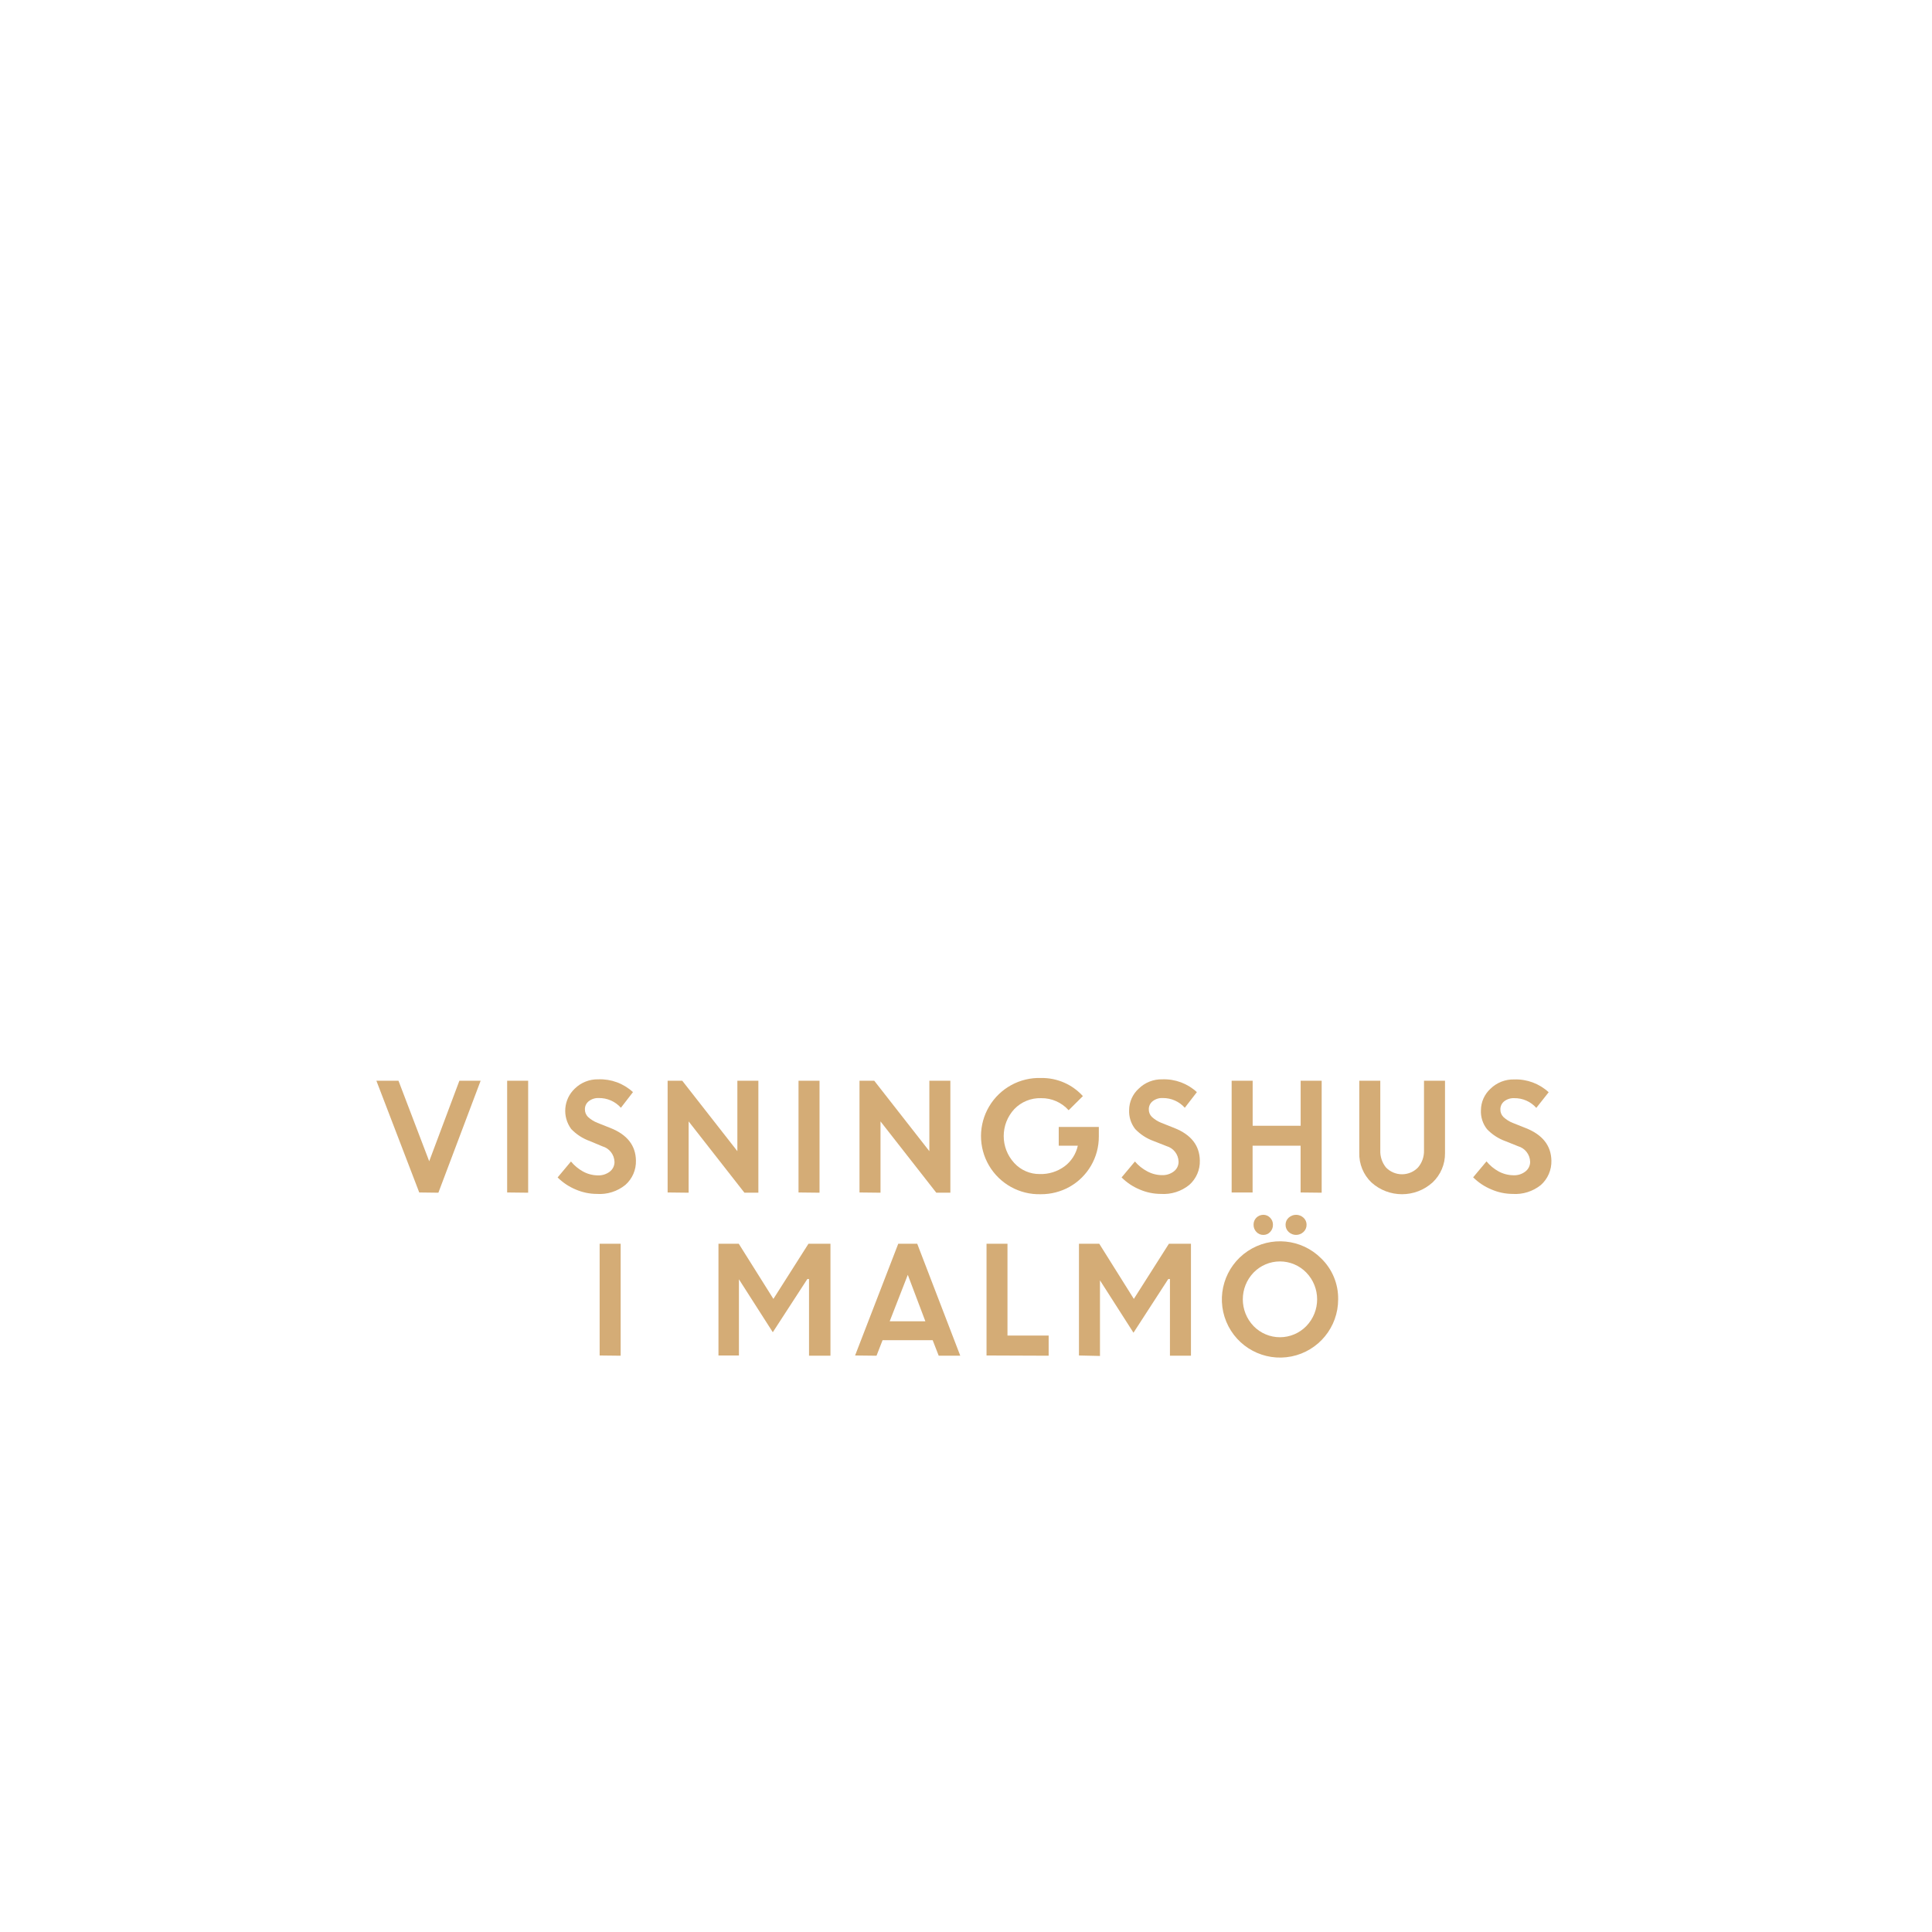
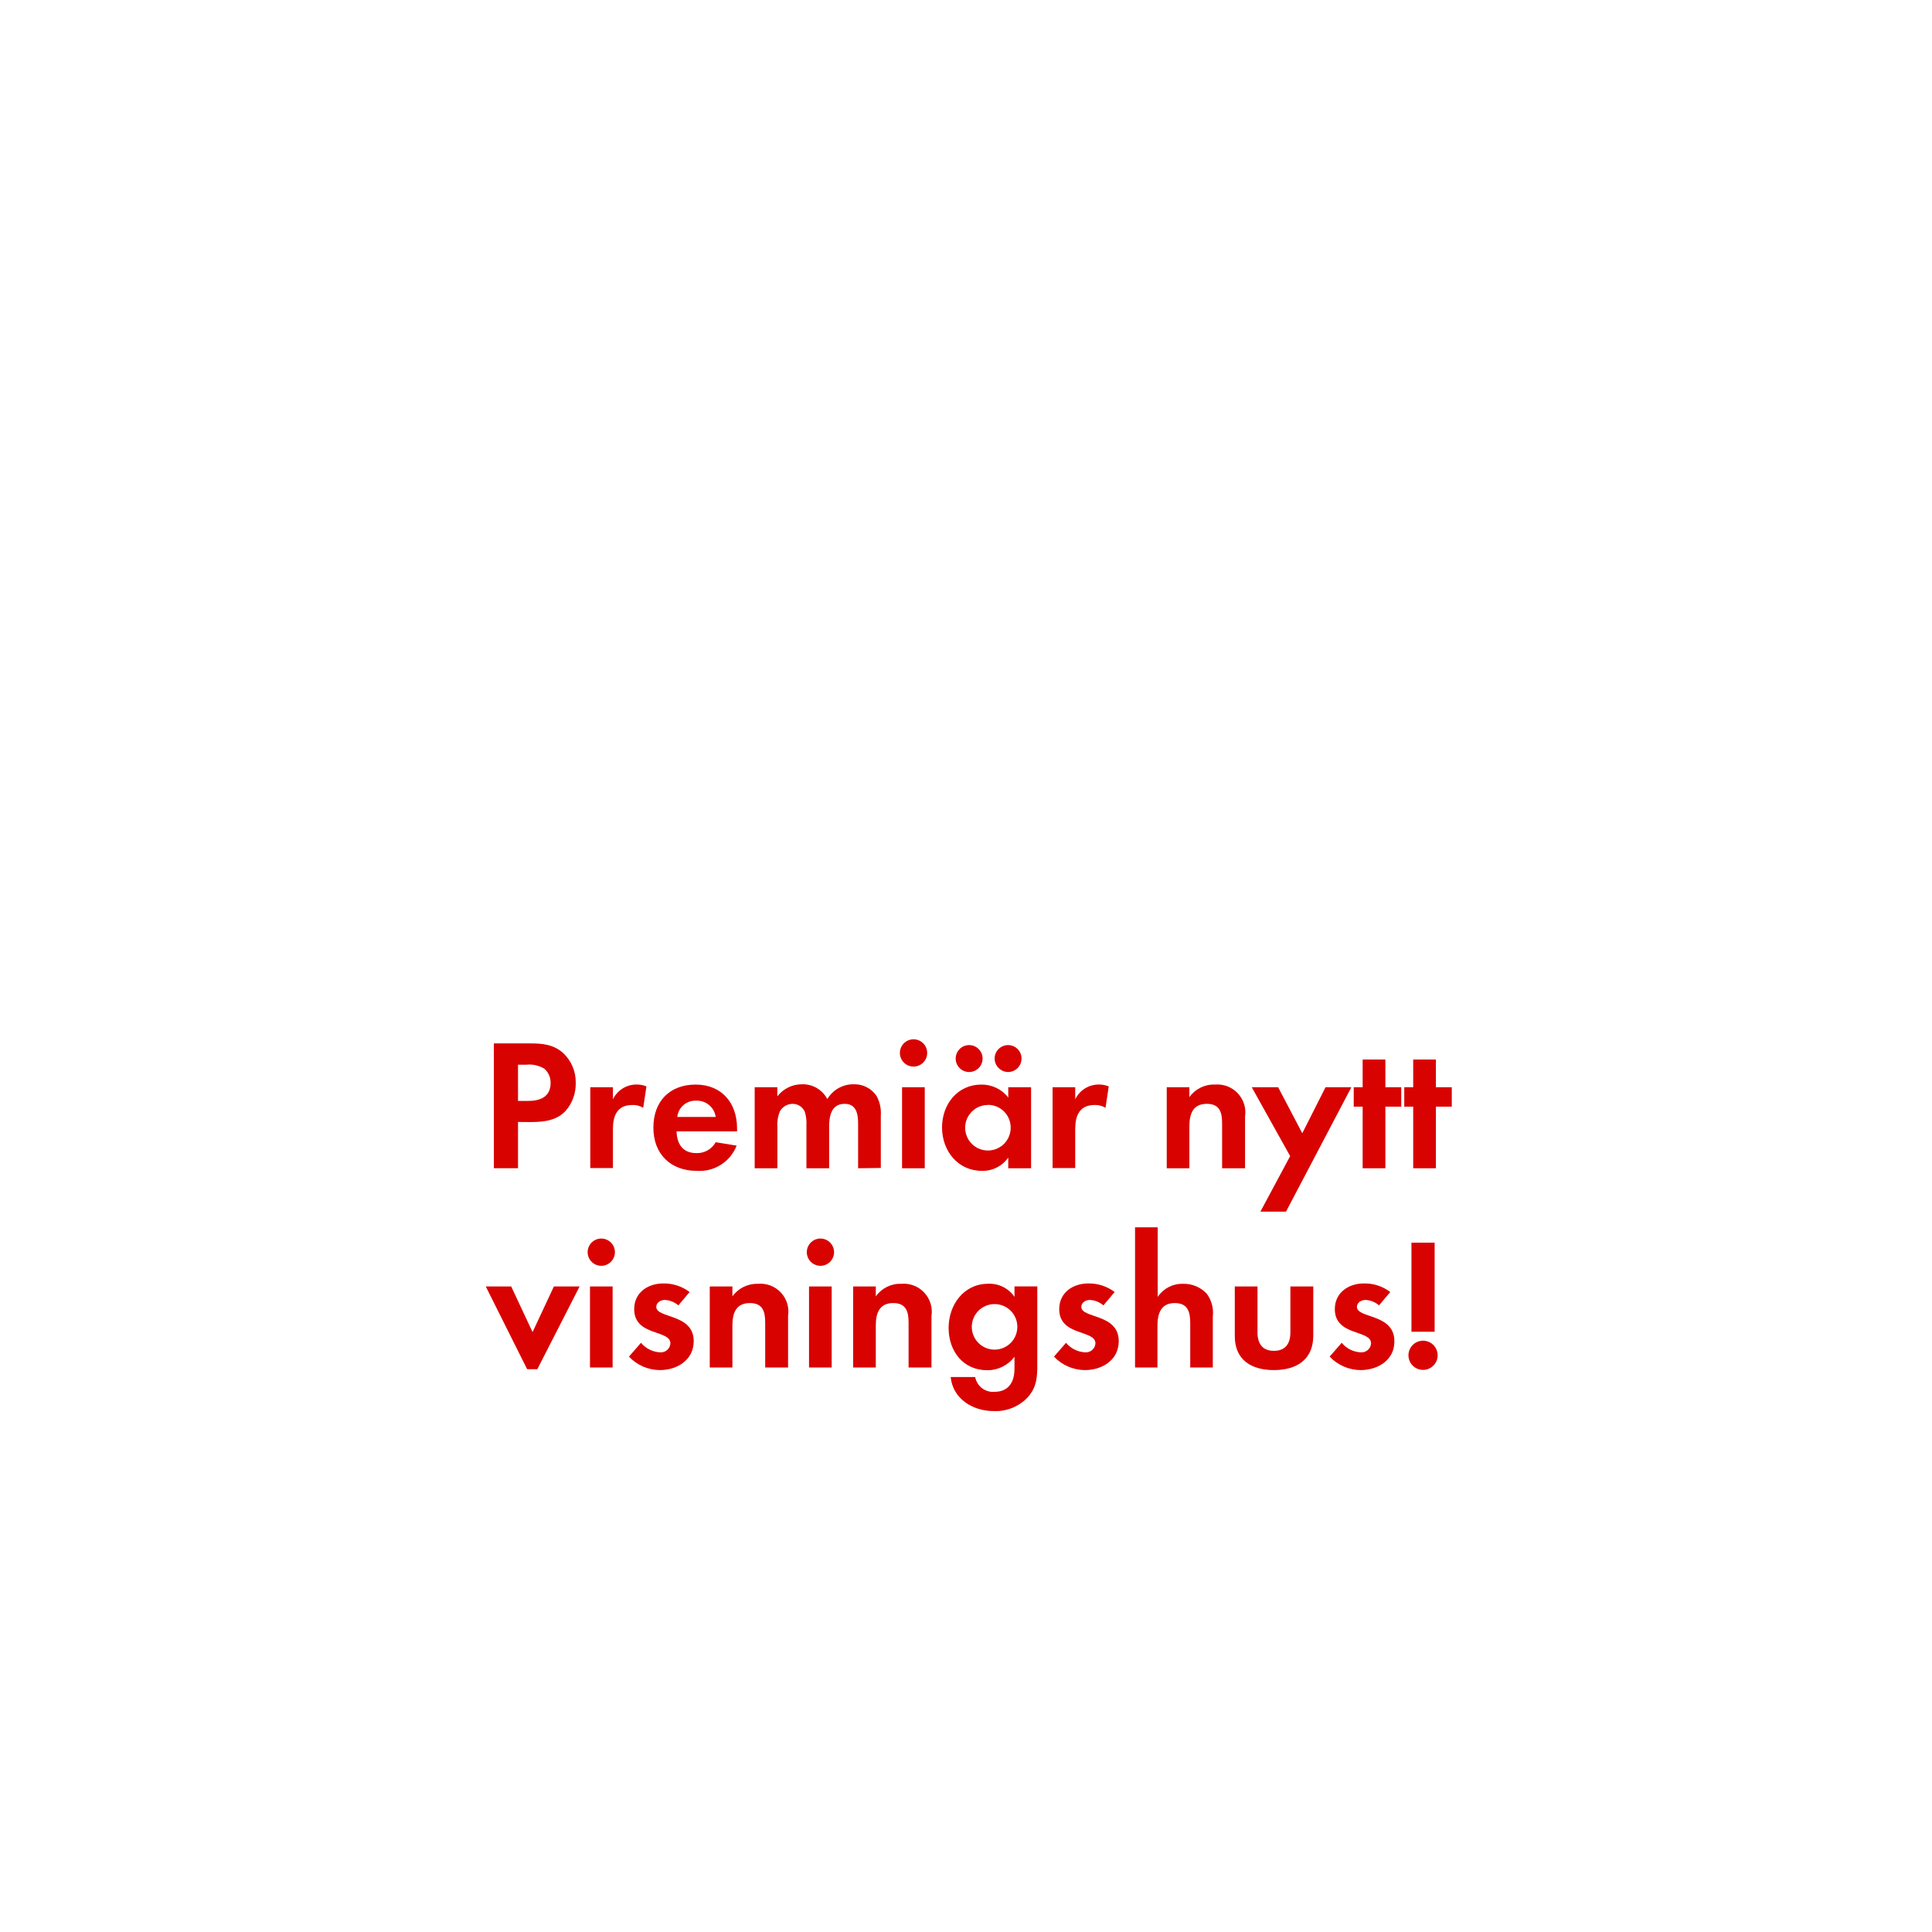
<svg xmlns="http://www.w3.org/2000/svg" id="Layer_1" data-name="Layer 1" viewBox="0 0 320 320">
  <defs>
-     <style>.cls-1{fill:#d4ac76;}</style>
+     <style>.cls-1{fill:#d80201;}</style>
  </defs>
-   <path class="cls-1" d="M69.44,197.51,62.34,179H66l5.09,13.34,5-13.34h3.52l-7,18.55Z" />
-   <path class="cls-1" d="M84,197.51V179h3.48v18.55Z" />
-   <path class="cls-1" d="M98.86,197.75a8.86,8.86,0,0,1-3.5-.73,9.24,9.24,0,0,1-3-2l2.21-2.64a7,7,0,0,0,2,1.66,5.23,5.23,0,0,0,2.44.64,3.05,3.05,0,0,0,2-.63,2,2,0,0,0,.77-1.6,2.76,2.76,0,0,0-2-2.58L97.7,189a8,8,0,0,1-3.09-2,5.07,5.07,0,0,1,.58-6.68,5.39,5.39,0,0,1,3.93-1.55,8,8,0,0,1,5.72,2.12l-2,2.59a4.8,4.8,0,0,0-3.67-1.61,2.5,2.5,0,0,0-1.66.53,1.66,1.66,0,0,0-.63,1.31,1.75,1.75,0,0,0,.49,1.27,5.09,5.09,0,0,0,1.59,1l2.17.86q4.13,1.65,4.2,5.36a5.18,5.18,0,0,1-1.75,4.06A6.74,6.74,0,0,1,98.86,197.75Z" />
-   <path class="cls-1" d="M110.58,197.51V179H113l9.13,11.67V179h3.48v18.55H123.3l-9.24-11.81v11.81Z" />
-   <path class="cls-1" d="M132.26,197.51V179h3.48v18.55Z" />
-   <path class="cls-1" d="M142.36,197.51V179h2.44l9.13,11.67V179h3.48v18.55h-2.33l-9.24-11.81v11.81Z" />
-   <path class="cls-1" d="M175.36,189.76v-3.1H182l0,1.59a9.52,9.52,0,0,1-4.87,8.34,9.65,9.65,0,0,1-4.73,1.21,9.63,9.63,0,1,1,.05-19.25,9.13,9.13,0,0,1,6.91,3L177,183.89a6,6,0,0,0-4.56-2A5.91,5.91,0,0,0,168,183.7a6.57,6.57,0,0,0,0,8.94,5.64,5.64,0,0,0,4.21,1.82,6.59,6.59,0,0,0,4.13-1.29,5.8,5.8,0,0,0,2.18-3.41Z" />
-   <path class="cls-1" d="M192.27,197.75a8.86,8.86,0,0,1-3.5-.73,9.24,9.24,0,0,1-3-2l2.21-2.64A6.84,6.84,0,0,0,190,194a5.2,5.2,0,0,0,2.44.64,3.05,3.05,0,0,0,2-.63,2,2,0,0,0,.77-1.6,2.76,2.76,0,0,0-2-2.58L191.1,189a7.9,7.9,0,0,1-3.08-2,4.77,4.77,0,0,1-1-3.16,4.82,4.82,0,0,1,1.58-3.52,5.39,5.39,0,0,1,3.93-1.55,8,8,0,0,1,5.71,2.12l-2,2.59a4.8,4.8,0,0,0-3.67-1.61,2.49,2.49,0,0,0-1.66.53,1.66,1.66,0,0,0-.63,1.31,1.71,1.71,0,0,0,.49,1.27,5.09,5.09,0,0,0,1.59,1l2.17.86q4.13,1.65,4.2,5.36a5.18,5.18,0,0,1-1.75,4.06A6.74,6.74,0,0,1,192.27,197.75Z" />
-   <path class="cls-1" d="M215.42,197.51v-7.75h-7.95v7.75H204V179h3.48v7.46h7.95V179h3.48v18.55Z" />
-   <path class="cls-1" d="M237.29,195.84a7.55,7.55,0,0,1-10.15,0,6.55,6.55,0,0,1-2-4.91V179h3.48v11.52a4.24,4.24,0,0,0,.95,2.86,3.69,3.69,0,0,0,5.29,0,4.16,4.16,0,0,0,1-2.82V179h3.48v12A6.56,6.56,0,0,1,237.29,195.84Z" />
-   <path class="cls-1" d="M250.51,197.75A8.93,8.93,0,0,1,247,197a9.3,9.3,0,0,1-3-2l2.21-2.64a6.79,6.79,0,0,0,2,1.66,5.27,5.27,0,0,0,2.45.64,3,3,0,0,0,2-.63,2,2,0,0,0,.78-1.6,2.76,2.76,0,0,0-2-2.58l-2.07-.83a7.9,7.9,0,0,1-3.08-2,4.71,4.71,0,0,1-1-3.16,4.85,4.85,0,0,1,1.57-3.52,5.4,5.4,0,0,1,3.94-1.55,8,8,0,0,1,5.71,2.12l-2.05,2.59a4.78,4.78,0,0,0-3.66-1.61,2.53,2.53,0,0,0-1.67.53,1.68,1.68,0,0,0-.62,1.31A1.71,1.71,0,0,0,249,185a4.86,4.86,0,0,0,1.59,1l2.16.86q4.13,1.65,4.21,5.36a5.22,5.22,0,0,1-1.75,4.06A6.75,6.75,0,0,1,250.51,197.75Z" />
-   <path class="cls-1" d="M99.32,224.51V206h3.48v18.55Z" />
-   <path class="cls-1" d="M119,224.51V206h3.36l5.74,9.14,5.81-9.14h3.64v18.55H134v-12.7l-.28,0L128,220.66l-5.61-8.77h0v12.62Z" />
-   <path class="cls-1" d="M141.63,224.51,148.78,206h3.14l7.13,18.55h-3.57l-1-2.57h-8.3l-1,2.57Zm8.73-13.36-3,7.7h5.91Z" />
-   <path class="cls-1" d="M163.4,224.51V206h3.47v15.21h6.82v3.34Z" />
-   <path class="cls-1" d="M178.71,224.51V206h3.36l5.73,9.14,5.81-9.14h3.65v18.55h-3.48v-12.7l-.28,0-5.76,8.89-5.61-8.77h.06v12.62Z" />
-   <path class="cls-1" d="M221.64,215.22a9.63,9.63,0,1,1-2.82-6.8A9.22,9.22,0,0,1,221.64,215.22Zm-14,4.43a6.09,6.09,0,0,0,8.72,0,6.38,6.38,0,0,0,0-8.88,6.09,6.09,0,0,0-8.72,0,6.4,6.4,0,0,0,0,8.88Zm2.74-15.6a1.49,1.49,0,0,1-1.13.49,1.54,1.54,0,0,1-1.15-.49,1.67,1.67,0,0,1-.47-1.19,1.61,1.61,0,0,1,.46-1.17,1.65,1.65,0,0,1,1.16-.48,1.53,1.53,0,0,1,1.12.48,1.58,1.58,0,0,1,.47,1.17A1.66,1.66,0,0,1,210.38,204.05Zm5.52,0a1.79,1.79,0,0,1-2.46,0,1.59,1.59,0,0,1-.51-1.19,1.55,1.55,0,0,1,.51-1.17,1.82,1.82,0,0,1,2.46,0,1.55,1.55,0,0,1,.51,1.17A1.59,1.59,0,0,1,215.9,204.05Z" />
+   <path class="cls-1" d="M93.68,184c-2,2.17-5.18,1.83-7.88,1.83v7.66h-4V172.82h6c2,0,3.84.15,5.46,1.58a6.6,6.6,0,0,1,2.1,5A6.77,6.77,0,0,1,93.68,184Zm-3.53-7a4.84,4.84,0,0,0-3-.65H85.8v6h1.65c2,0,3.75-.65,3.75-3A3.08,3.08,0,0,0,90.15,177Z" />
+   <path class="cls-1" d="M106.54,183.49a3.23,3.23,0,0,0-1.79-.47c-2.55,0-3.23,1.8-3.23,4v6.45H97.77V180.08h3.75v2a4.32,4.32,0,0,1,3.91-2.45,4.23,4.23,0,0,1,1.64.31Z" />
+   <path class="cls-1" d="M112.06,187.39c.06,2.08,1,3.6,3.29,3.6a3.51,3.51,0,0,0,3.19-1.8l3.47.56a6.58,6.58,0,0,1-6.6,4.18c-4.34,0-7.19-2.79-7.19-7.16s2.72-7.13,7-7.13,6.86,3,6.86,7.26v.49Zm3.26-5.08a3,3,0,0,0-3.14,2.69h6.36A3.11,3.11,0,0,0,115.32,182.31Z" />
+   <path class="cls-1" d="M142.13,193.5v-7.35c0-1.58-.25-3.32-2.23-3.32-2.2,0-2.57,2-2.57,3.79v6.88h-3.76v-7.13a6.16,6.16,0,0,0-.27-2.23,2.19,2.19,0,0,0-2-1.31,2.46,2.46,0,0,0-2.11,1.21,5.65,5.65,0,0,0-.43,2.58v6.88H125V180.08h3.75v1.51a5.15,5.15,0,0,1,4.09-2,4.58,4.58,0,0,1,4.19,2.45,5,5,0,0,1,4.4-2.45,4.41,4.41,0,0,1,3.75,1.92,5.92,5.92,0,0,1,.71,3.26v8.68Z" />
+   <path class="cls-1" d="M151.31,176.66a2.26,2.26,0,1,1,0-4.52,2.26,2.26,0,0,1,0,4.52Zm-1.9,16.84V180.08h3.76V193.5Z" />
+   <path class="cls-1" d="M167,193.5v-1.77a5.17,5.17,0,0,1-4.37,2.2c-4,0-6.6-3.34-6.6-7.19s2.57-7.1,6.51-7.1a5.57,5.57,0,0,1,4.46,2.14v-1.7h3.78V193.5Zm-6.48-15.94a2.23,2.23,0,0,1,0-4.46,2.23,2.23,0,1,1,0,4.46Zm3.13,5.46a3.77,3.77,0,1,0,3.75,3.75A3.75,3.75,0,0,0,163.61,183Zm3.32-5.46a2.26,2.26,0,0,1-2.23-2.23,2.23,2.23,0,1,1,2.23,2.23Z" />
+   <path class="cls-1" d="M183.11,183.49a3.24,3.24,0,0,0-1.8-.47c-2.54,0-3.22,1.8-3.22,4v6.45h-3.75V180.08h3.75v2a4.32,4.32,0,0,1,3.91-2.45,4.26,4.26,0,0,1,1.64.31Z" />
+   <path class="cls-1" d="M202.42,193.5v-7.44c0-1.83-.4-3.23-2.54-3.23-2.32,0-2.88,1.71-2.88,3.73v6.94h-3.75V180.08H197v1.64a4.94,4.94,0,0,1,4.22-2.08,4.64,4.64,0,0,1,5,5.33v8.53Z" />
+   <path class="cls-1" d="M213,200.69h-4.24l4.93-9.2-6.36-11.41h4.37l4,7.62,3.85-7.62h4.28Z" />
+   <path class="cls-1" d="M229.46,183.3v10.2H225.7V183.3h-1.48v-3.22h1.48v-4.59h3.76v4.59h2.63v3.22Z" />
+   <path class="cls-1" d="M237.83,183.3v10.2h-3.76V183.3h-1.48v-3.22h1.48v-4.59h3.76v4.59h2.63v3.22Z" />
+   <path class="cls-1" d="M89,226.78H87.31l-6.85-13.7h4.21l3.54,7.56,3.53-7.56H96Z" />
+   <path class="cls-1" d="M99.61,209.66a2.26,2.26,0,1,1,2.24-2.26A2.27,2.27,0,0,1,99.61,209.66ZM97.72,226.5V213.08h3.75V226.5Z" />
+   <path class="cls-1" d="M109.29,226.93a7.11,7.11,0,0,1-5.12-2.23l2-2.29a4.38,4.38,0,0,0,3.17,1.58,1.58,1.58,0,0,0,1.7-1.49c0-2.29-6-1.15-6-5.67,0-2.73,2.26-4.25,4.8-4.25a7,7,0,0,1,4.38,1.42l-1.86,2.21a3.76,3.76,0,0,0-2.24-.9c-.65,0-1.42.4-1.42,1.15,0,1.95,6.2,1.08,6.2,5.67C114.9,225.26,112.17,226.93,109.29,226.93Z" />
+   <path class="cls-1" d="M126.74,226.5v-7.44c0-1.83-.4-3.23-2.54-3.23-2.33,0-2.89,1.71-2.89,3.73v6.94h-3.75V213.08h3.75v1.64a5,5,0,0,1,4.22-2.08,4.63,4.63,0,0,1,5,5.33v8.53Z" />
+   <path class="cls-1" d="M135.91,209.66a2.26,2.26,0,1,1,2.24-2.26A2.27,2.27,0,0,1,135.91,209.66ZM134,226.5V213.08h3.75V226.5Z" />
+   <path class="cls-1" d="M150.49,226.5v-7.44c0-1.83-.41-3.23-2.55-3.23-2.32,0-2.88,1.71-2.88,3.73v6.94h-3.75V213.08h3.75v1.64a4.94,4.94,0,0,1,4.22-2.08,4.64,4.64,0,0,1,5,5.33v8.53Z" />
+   <path class="cls-1" d="M170.29,231.37a7.31,7.31,0,0,1-5.7,2.35c-3.44,0-6.76-2-7.13-5.64h4.06a3,3,0,0,0,3.19,2.45c2.36,0,3.32-1.64,3.32-3.81v-2a5.57,5.57,0,0,1-4.53,2.23c-4,0-6.38-3.19-6.38-7s2.48-7.32,6.57-7.32a5,5,0,0,1,4.34,2.17v-1.73h3.78V226C171.81,228.11,171.72,229.69,170.29,231.37ZM164.74,216a3.77,3.77,0,1,0,3.76,3.75A3.75,3.75,0,0,0,164.74,216Z" />
+   <path class="cls-1" d="M179.69,226.93a7.11,7.11,0,0,1-5.12-2.23l2-2.29a4.38,4.38,0,0,0,3.17,1.58,1.58,1.58,0,0,0,1.7-1.49c0-2.29-6-1.15-6-5.67,0-2.73,2.26-4.25,4.8-4.25a7,7,0,0,1,4.38,1.42l-1.86,2.21a3.76,3.76,0,0,0-2.24-.9c-.65,0-1.42.4-1.42,1.15,0,1.95,6.2,1.08,6.2,5.67C185.3,225.26,182.57,226.93,179.69,226.93Z" />
+   <path class="cls-1" d="M197.14,226.5v-7.35c0-1.86-.4-3.32-2.57-3.32-2.33,0-2.86,1.8-2.86,3.79v6.88H188V203.28h3.75v11.53a4.89,4.89,0,0,1,4.22-2.17,5.15,5.15,0,0,1,3.91,1.64,5.34,5.34,0,0,1,1,3.79v8.43Z" />
+   <path class="cls-1" d="M211,226.93c-3.69,0-6.48-1.64-6.48-5.64v-8.21h3.76v7.59c0,1.83.77,3.07,2.72,3.07s2.73-1.24,2.73-3.07v-7.59h3.79v8.21C217.48,225.29,214.65,226.93,211,226.93Z" />
+   <path class="cls-1" d="M225.35,226.93a7.13,7.13,0,0,1-5.12-2.23l2-2.29a4.34,4.34,0,0,0,3.16,1.58,1.58,1.58,0,0,0,1.7-1.49c0-2.29-6-1.15-6-5.67,0-2.73,2.26-4.25,4.81-4.25a6.92,6.92,0,0,1,4.37,1.42l-1.86,2.21a3.73,3.73,0,0,0-2.23-.9c-.66,0-1.43.4-1.43,1.15,0,1.95,6.2,1.08,6.2,5.67C231,225.26,228.23,226.93,225.35,226.93Z" />
+   <path class="cls-1" d="M235.7,226.9a2.42,2.42,0,1,1,2.42-2.41A2.42,2.42,0,0,1,235.7,226.9Zm-1.92-6.32V205.82h3.84v14.76Z" />
</svg>
